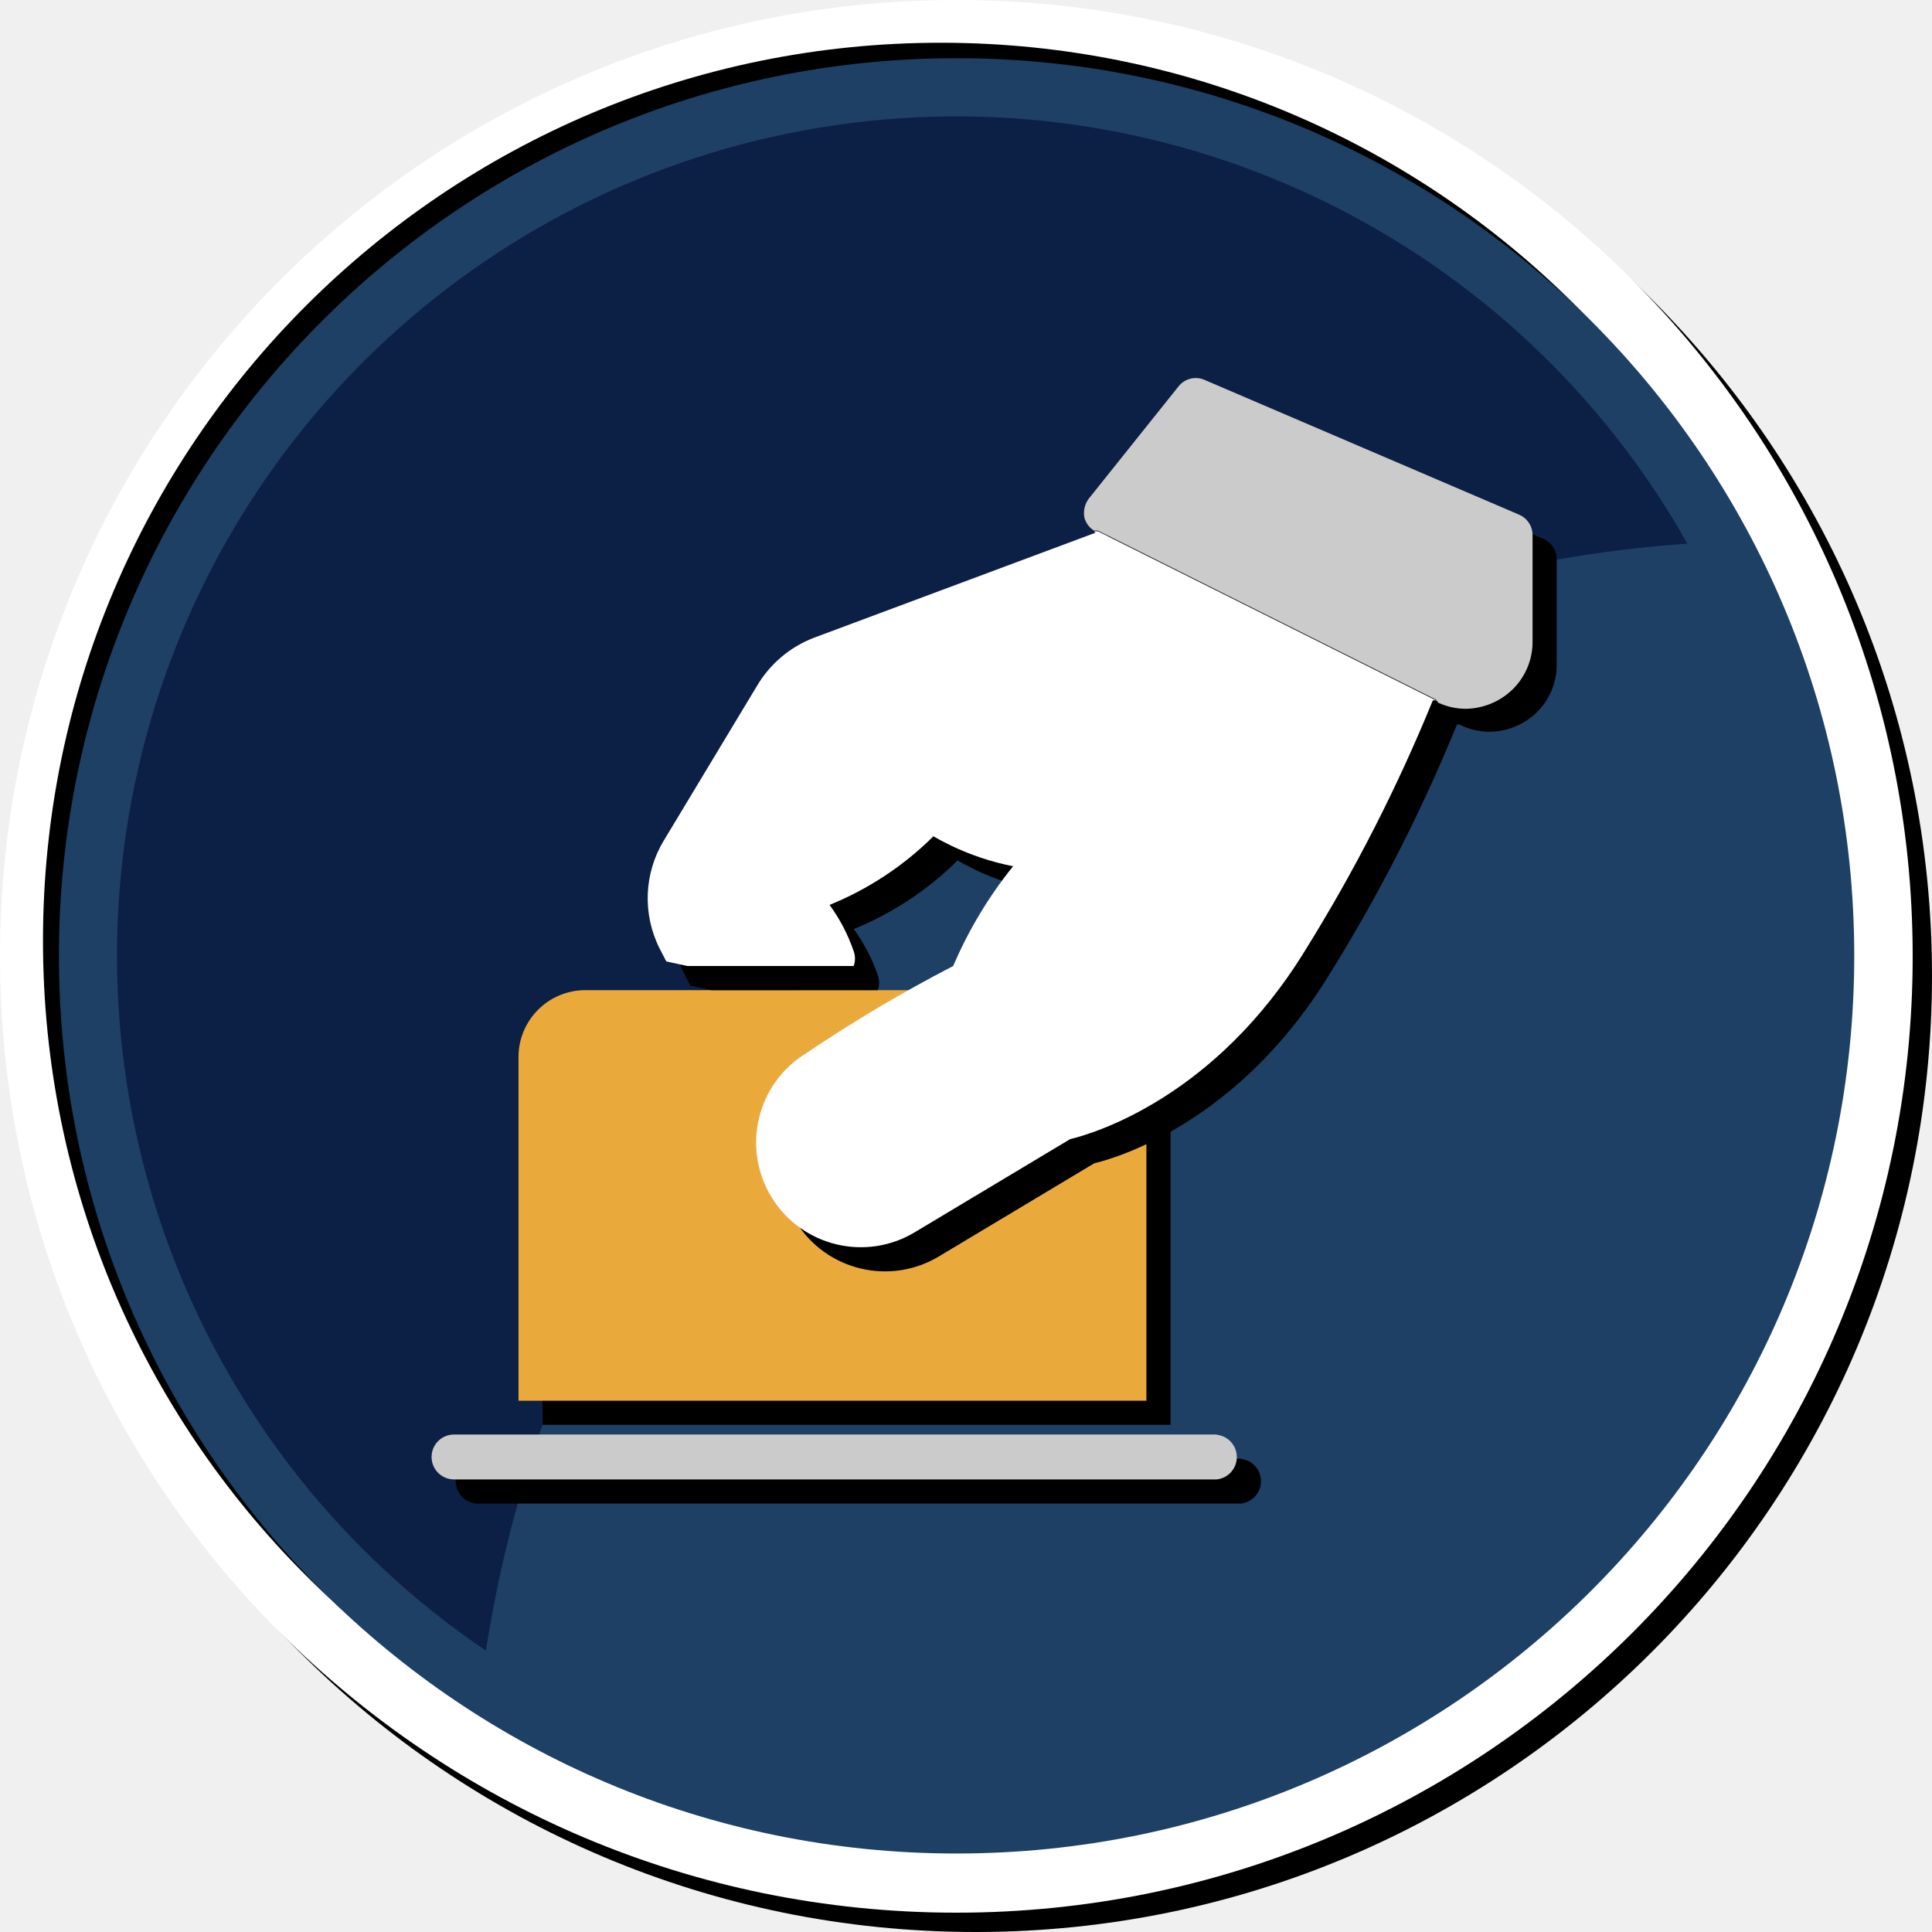
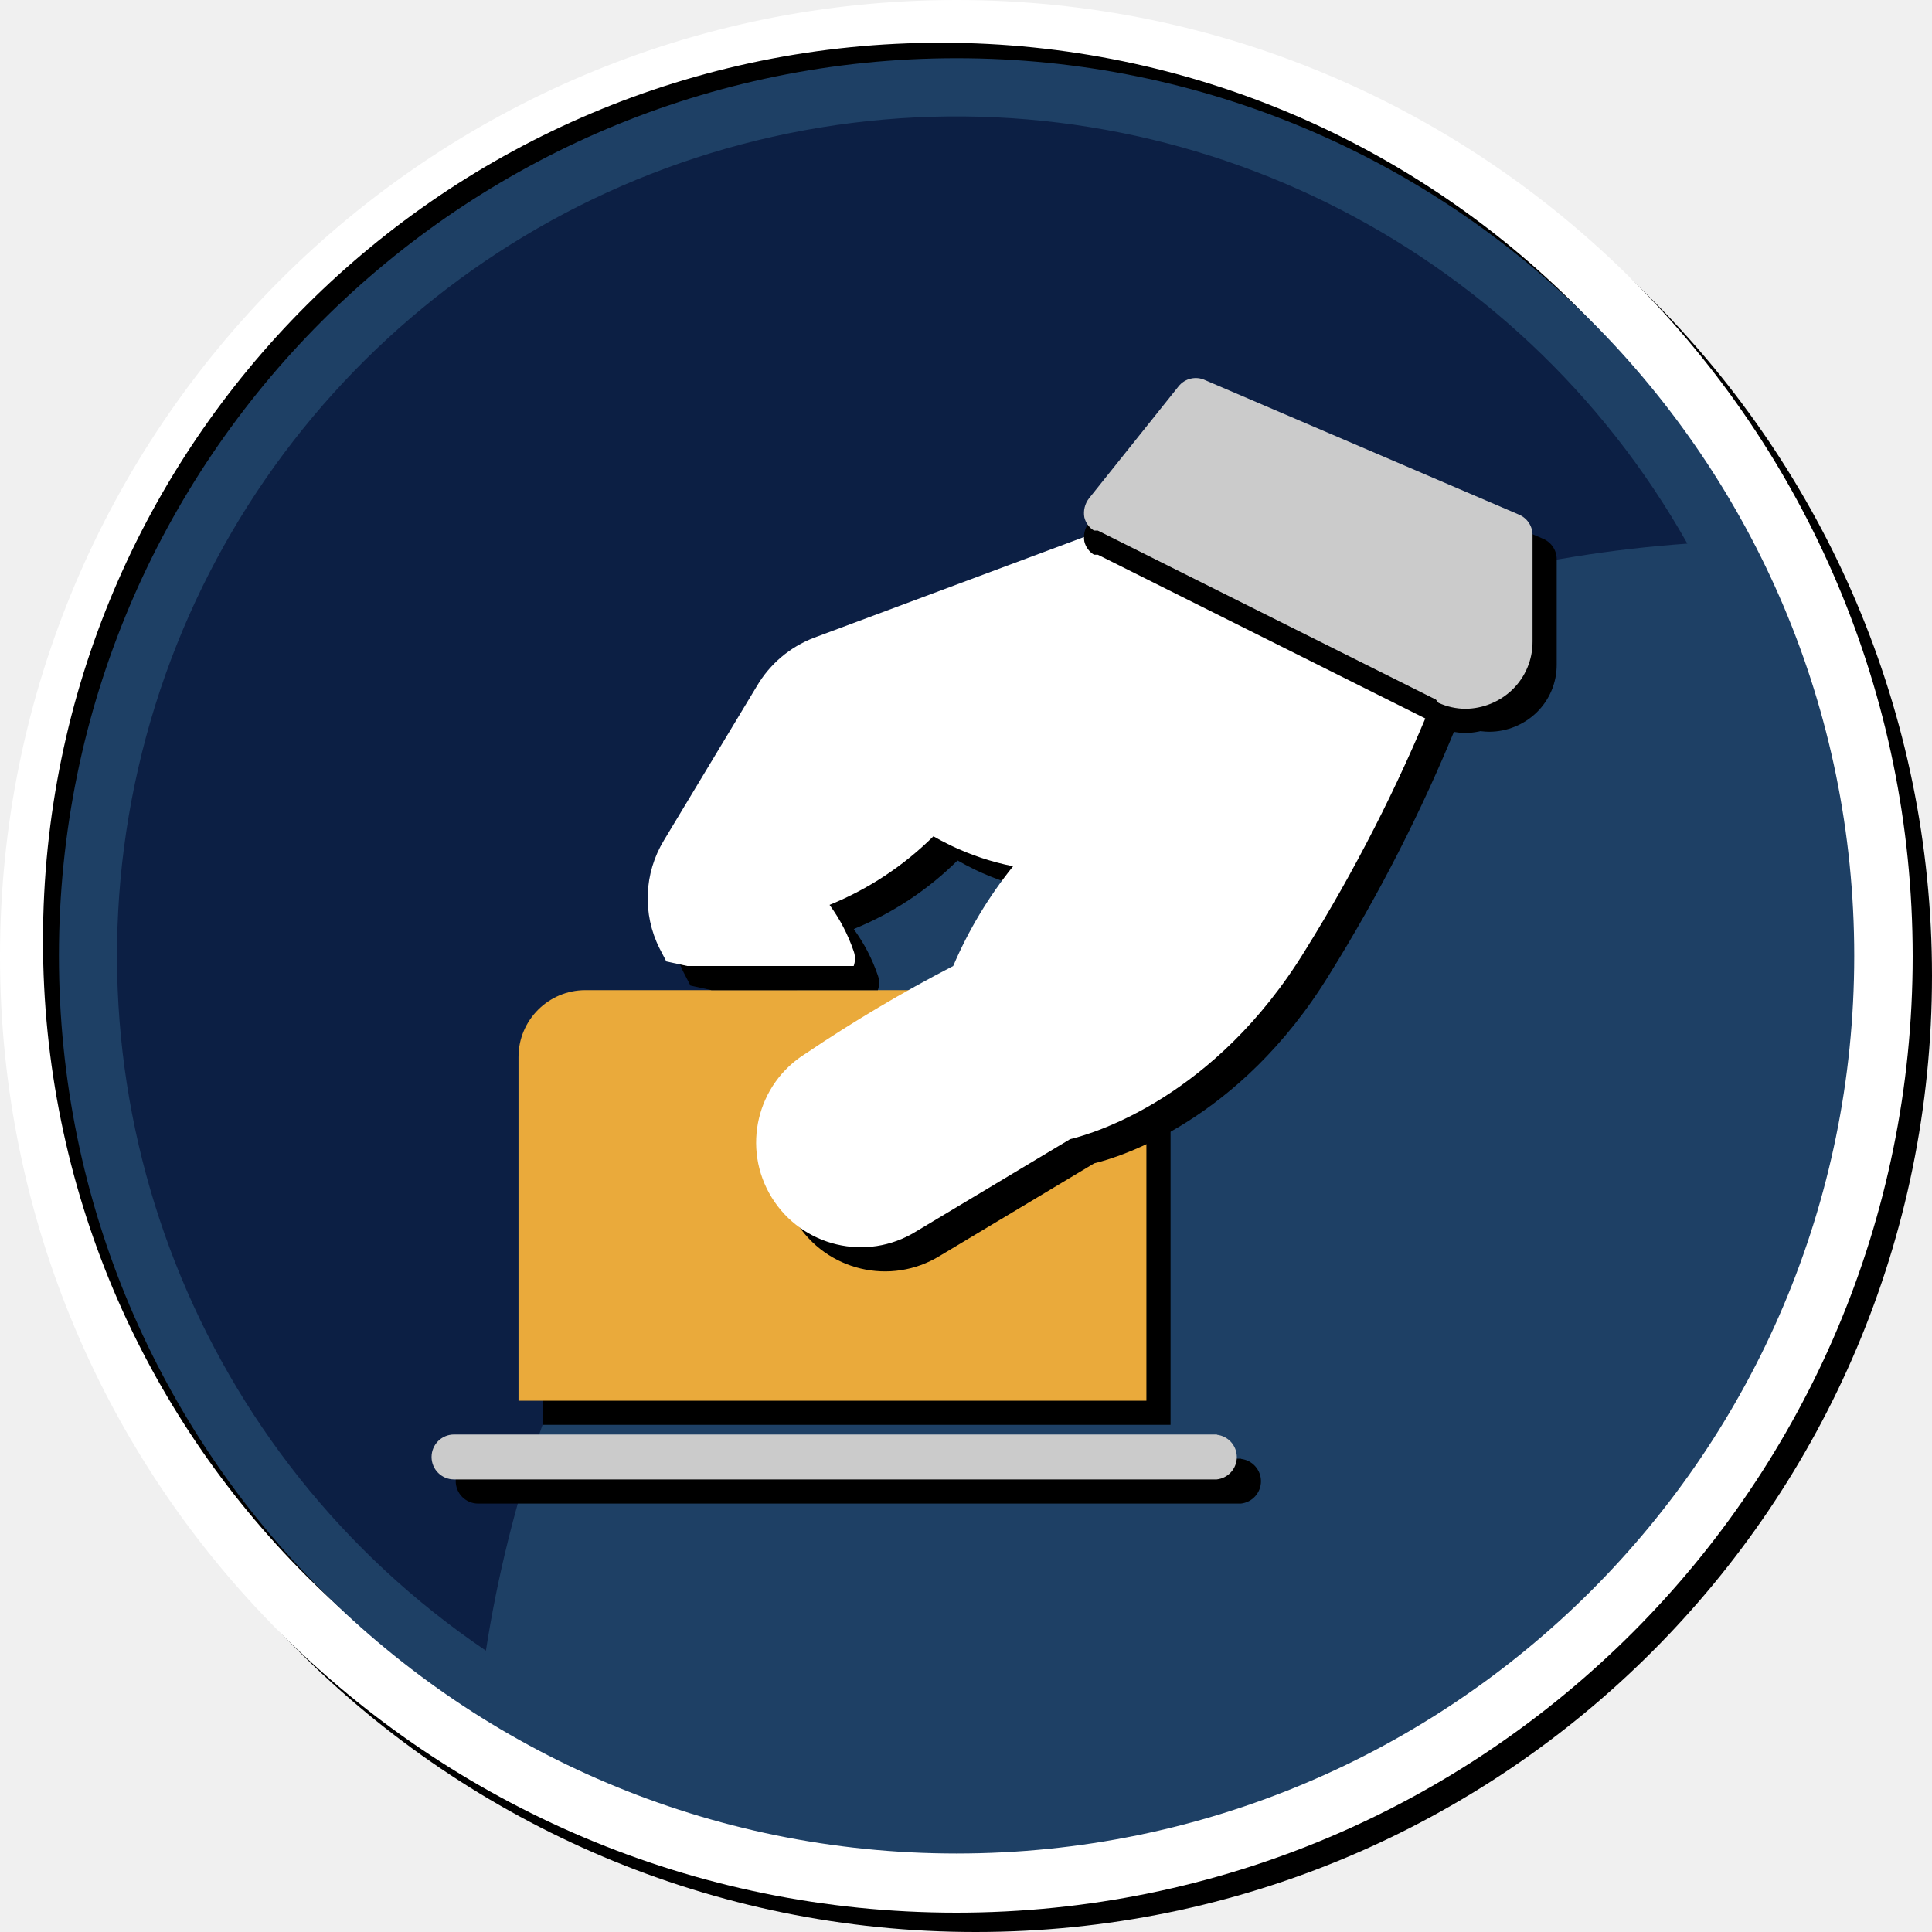
<svg xmlns="http://www.w3.org/2000/svg" id="Layer_1" data-name="Layer 1" viewBox="0 0 80 80">
  <defs>
    <style>.cls-1{fill:#fff;}.cls-2{fill:#1e4065;}.cls-3{fill:#0c1f44;}.cls-4{fill:#eaaa3b;}.cls-5{fill:#cbcbcb;}</style>
  </defs>
  <circle cx="40.4" cy="40.4" r="39.6" />
  <circle class="cls-1" cx="39.6" cy="39.6" r="39.6" />
  <path d="M76.14,38.94A37.18,37.18,0,1,1,39,1.77,37.18,37.18,0,0,1,76.14,38.94Z" />
  <path class="cls-2" d="M76.78,39.59A37.17,37.17,0,1,1,39.61,2.41,37.17,37.17,0,0,1,76.78,39.59Z" />
  <path class="cls-3" d="M69.87,22.51A34.75,34.75,0,1,0,20.12,68.35C23.94,43.8,44.77,24.28,69.87,22.51Z" />
  <path d="M25.23,42H45.7a2.77,2.77,0,0,1,2.77,2.77V59a0,0,0,0,1,0,0h-26a0,0,0,0,1,0,0V44.77A2.77,2.77,0,0,1,25.23,42Z" />
  <path d="M51.41,60.4H19.8a.93.93,0,0,0,0,1.86H51.38a.93.93,0,0,0,0-1.85Z" />
  <path class="cls-4" d="M24.23,41H44.7a2.77,2.77,0,0,1,2.77,2.77V58a0,0,0,0,1,0,0h-26a0,0,0,0,1,0,0V43.77A2.77,2.77,0,0,1,24.23,41Z" />
  <path class="cls-5" d="M50.41,59.4H18.8a.93.93,0,0,0,0,1.86H50.38a.93.93,0,0,0,0-1.85Z" />
  <path d="M29.46,41h6.89a.91.91,0,0,0,0-.61,7.19,7.19,0,0,0-1-1.92,13.11,13.11,0,0,0,4.3-2.84h0c.21.12.45.25.72.38l0,0h0a10.81,10.81,0,0,0,2.58.86A17.57,17.57,0,0,0,40.47,41a61.16,61.16,0,0,0-6.1,3.62A4.33,4.33,0,0,0,38.92,52l6.39-3.83c1-.24,6-1.73,9.73-7.81A68.57,68.57,0,0,0,60.33,30l.1,0a2.77,2.77,0,0,0,1.25.3,2.84,2.84,0,0,0,1.94-.79,2.75,2.75,0,0,0,.84-2V23.17a.92.92,0,0,0-.56-.86l-13-5.57A.91.91,0,0,0,49.8,17l-3.71,4.64A.91.91,0,0,0,46.36,23L34.7,27.41a4.68,4.68,0,0,0-2.36,2L28.49,35.8a4.62,4.62,0,0,0-.18,4.47l.28.54Z" />
  <path class="cls-1" d="M59.46,29l-14-7-.16,0,.06.06L33.7,26.41a4.68,4.68,0,0,0-2.36,2L27.49,34.8a4.62,4.62,0,0,0-.18,4.47l.28.54.87.19h6.89a.91.91,0,0,0,0-.61,7.19,7.19,0,0,0-1-1.92,13.11,13.11,0,0,0,4.3-2.84h0c.21.12.45.25.72.38l0,0h0a10.81,10.81,0,0,0,2.58.86A17.57,17.57,0,0,0,39.47,40a61.16,61.16,0,0,0-6.1,3.62A4.33,4.33,0,0,0,37.92,51l6.39-3.83c1-.24,6-1.73,9.73-7.81A68.57,68.57,0,0,0,59.33,29l.1,0,.13.05Z" />
+   <path d="M62.9,22.31l-13-5.57A.91.91,0,0,0,48.8,17l-3.71,4.64a1,1,0,0,0-.19.78.89.89,0,0,0,.4.55l.16,0,14,7,.1.13a2.73,2.73,0,0,0,1.12.25,2.84,2.84,0,0,0,1.94-.79,2.75,2.75,0,0,0,.84-2V23.17A.92.92,0,0,0,62.9,22.31Z" />
  <path class="cls-5" d="M62.9,21.31l-13-5.57A.91.91,0,0,0,48.8,16l-3.71,4.64a1,1,0,0,0-.19.78.89.89,0,0,0,.4.55l.16,0,14,7,.1.13a2.73,2.73,0,0,0,1.12.25,2.84,2.84,0,0,0,1.94-.79,2.75,2.75,0,0,0,.84-2V22.17A.92.92,0,0,0,62.9,21.31Z" />
</svg>
